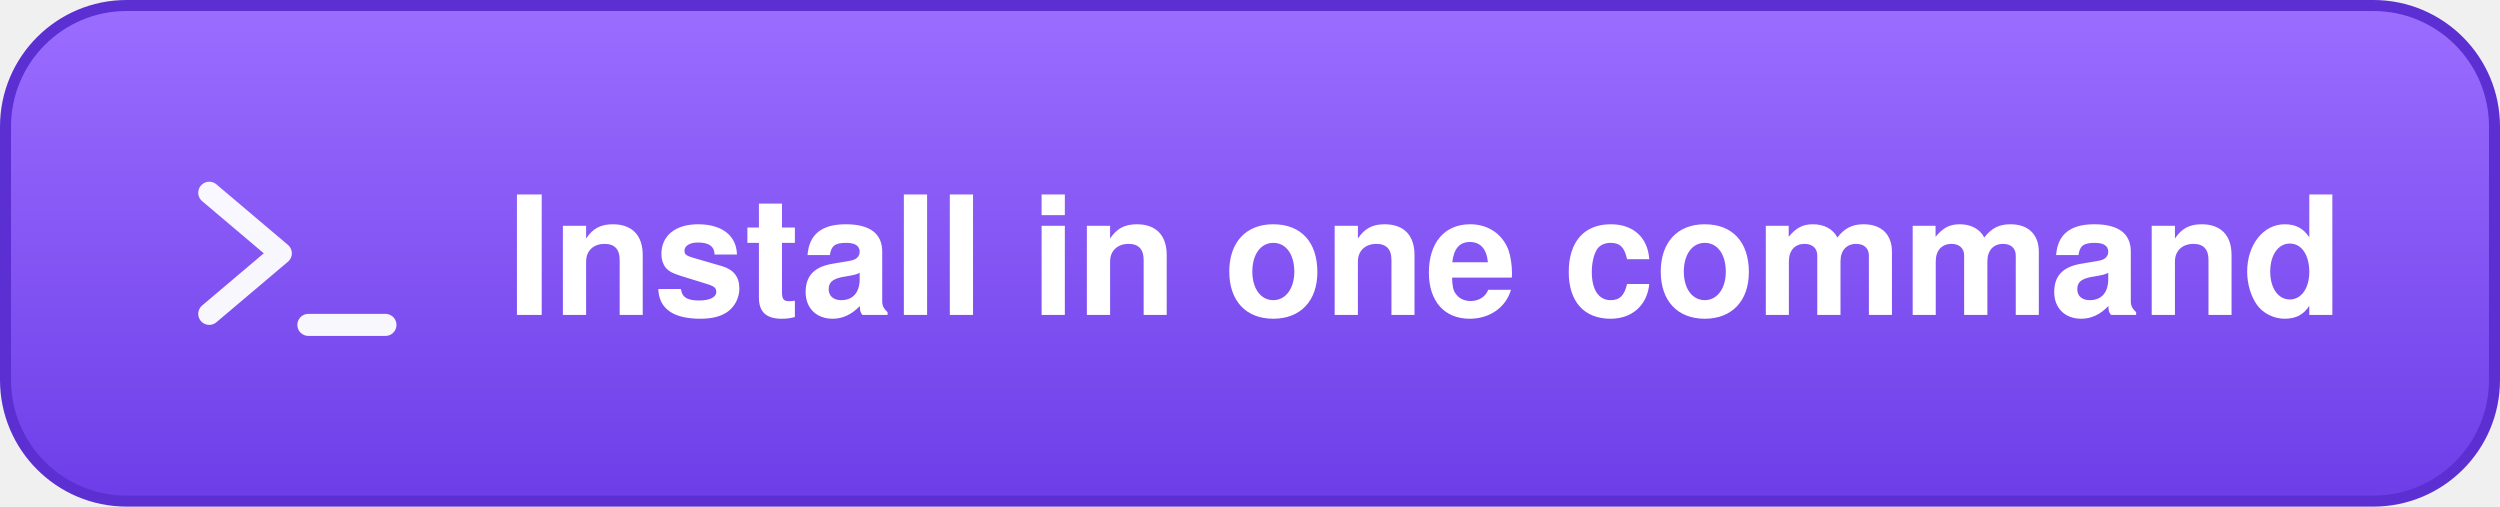
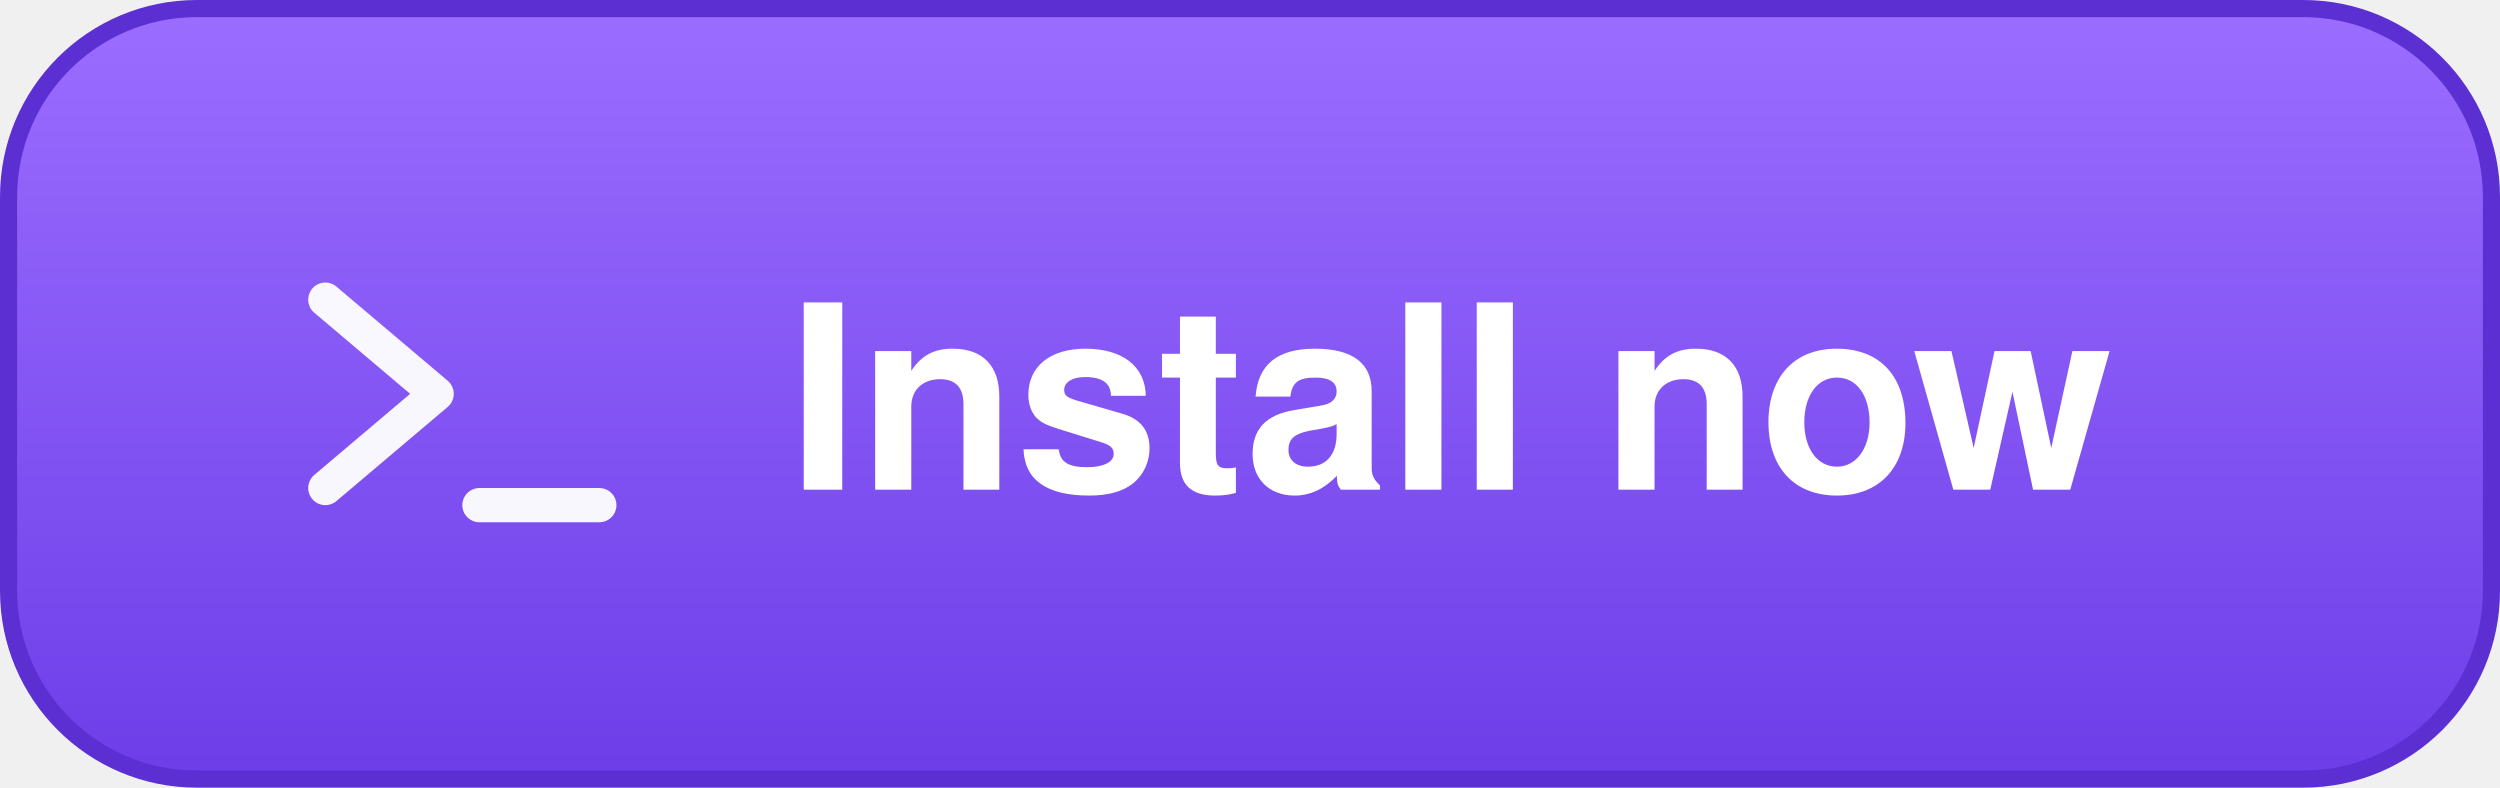
- <svg xmlns="http://www.w3.org/2000/svg" width="227" height="46" viewBox="0 0 227 46" role="img" aria-label="Install in one command">
+ <svg xmlns="http://www.w3.org/2000/svg" width="146" height="46" viewBox="0 0 146 46" role="img" aria-label="Install now">
  <defs>
    <linearGradient id="g" x1="0" y1="0" x2="0" y2="1">
      <stop offset="0" stop-color="#9B6DFF" />
      <stop offset="1" stop-color="#6D3EE8" />
    </linearGradient>
  </defs>
-   <rect x="0.5" y="0.5" width="226" height="45" rx="11" fill="url(#g)" stroke="#5B2FD1" />
+   <rect x="0.5" y="0.5" width="145" height="45" rx="11" fill="url(#g)" stroke="#5B2FD1" />
  <g stroke="#FFFFFF" stroke-width="2" stroke-linecap="round" stroke-linejoin="round" fill="none" opacity="0.95">
    <path d="M19 17.5 L25.5 23 L19 28.5" />
    <path d="M28 29.5 L35 29.5" />
  </g>
-   <text x="46" y="28.6" textLength="163" lengthAdjust="spacingAndGlyphs" font-family="-apple-system, BlinkMacSystemFont, 'Helvetica Neue', Helvetica, Arial, sans-serif" font-size="15" font-weight="600" fill="#FFFFFF">Install in one command</text>
+   <text x="46" y="28.6" textLength="82" lengthAdjust="spacingAndGlyphs" font-family="-apple-system, BlinkMacSystemFont, 'Helvetica Neue', Helvetica, Arial, sans-serif" font-size="15" font-weight="600" fill="#FFFFFF">Install now</text>
</svg>
